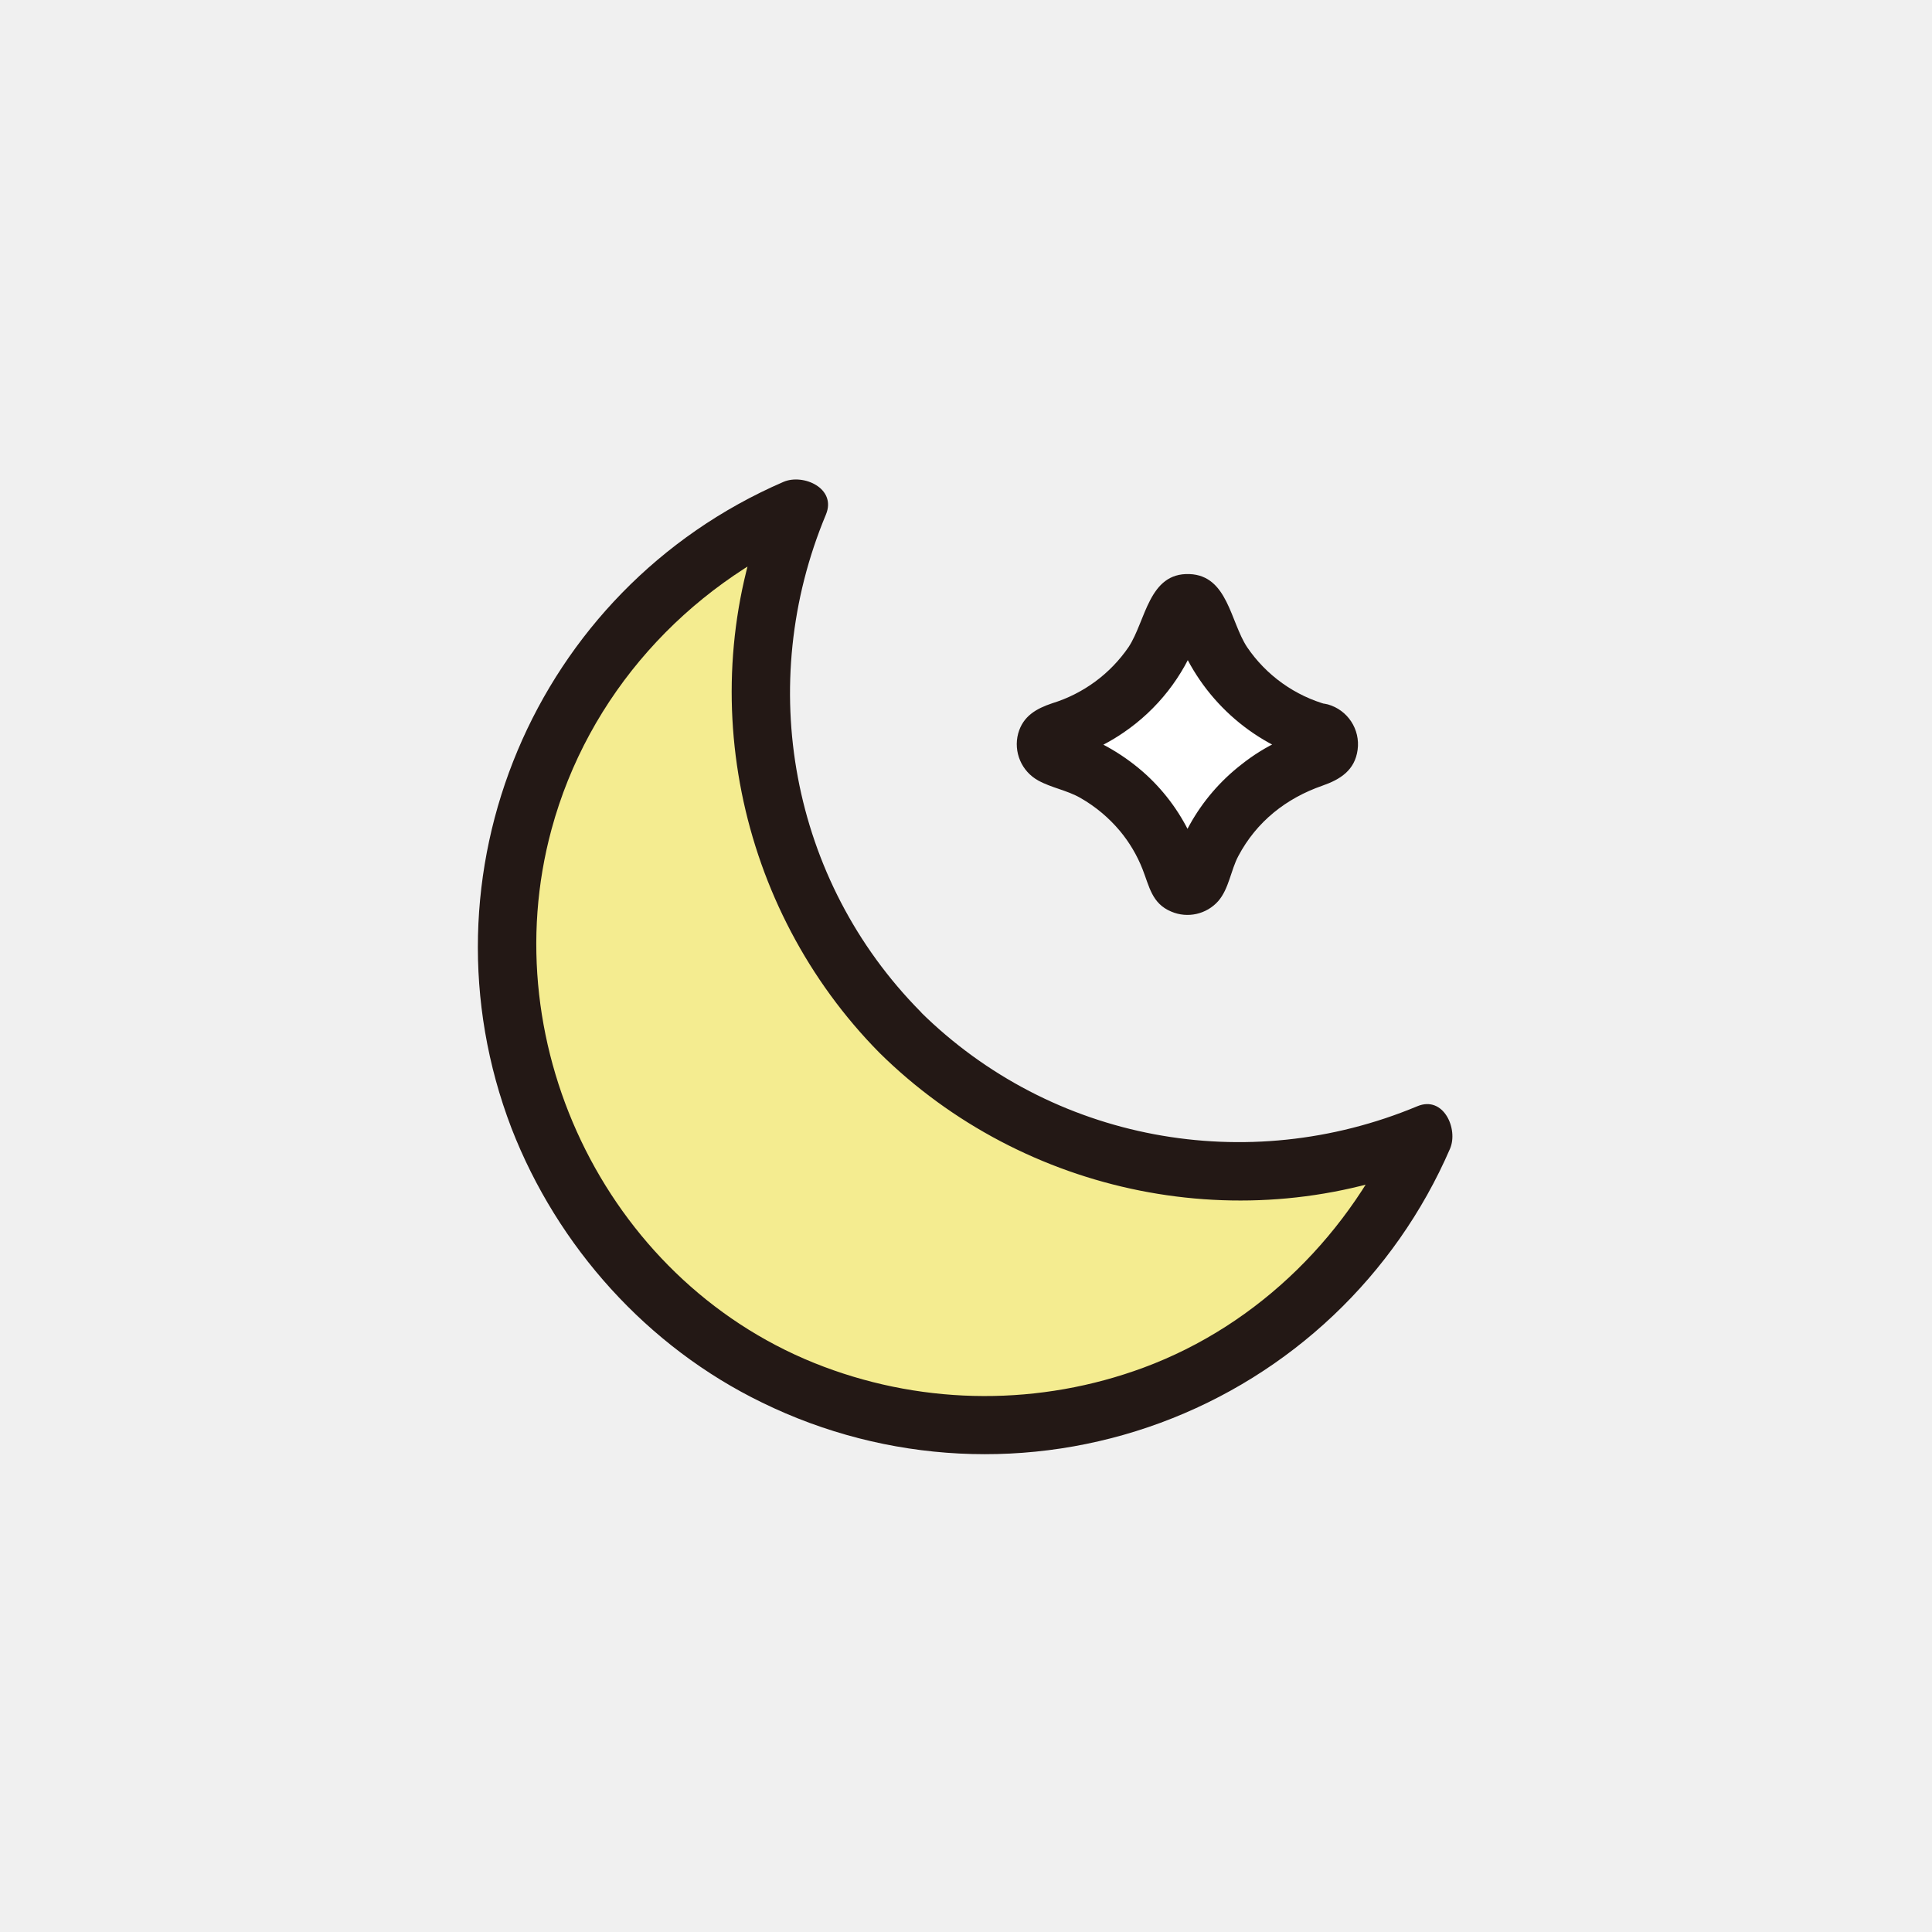
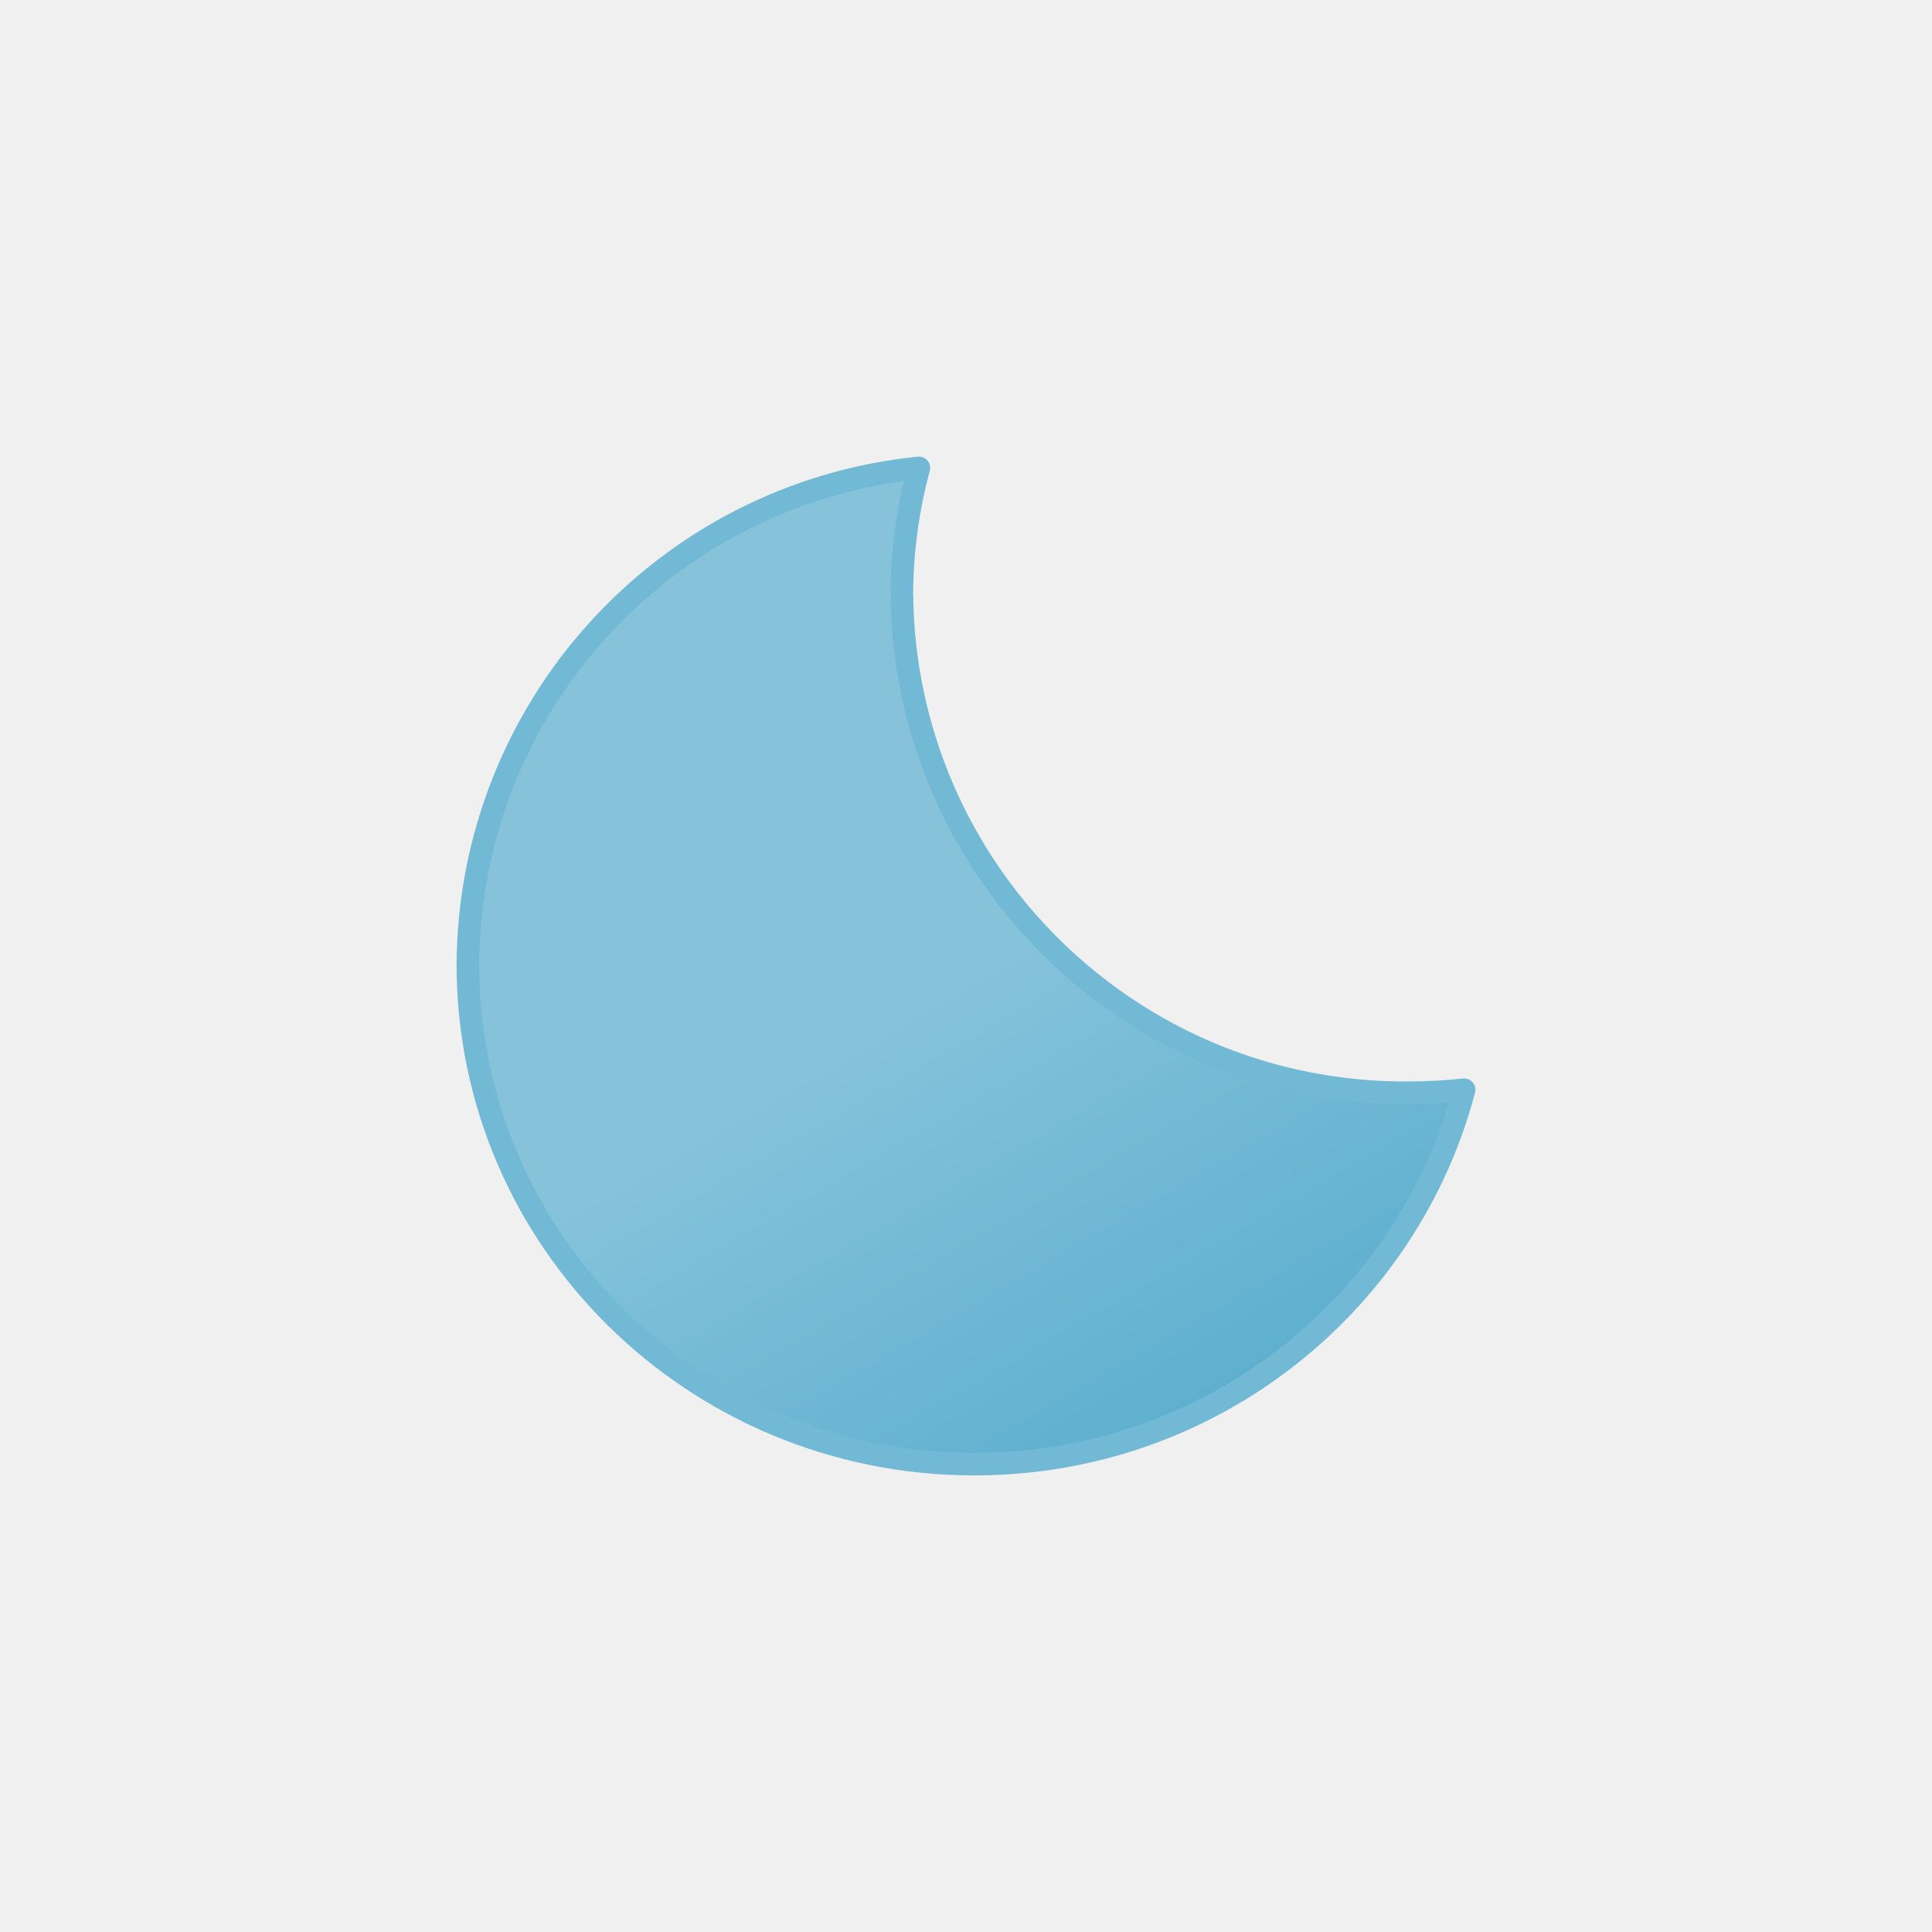
- <svg xmlns="http://www.w3.org/2000/svg" viewBox="0 0 500 500">
+ <svg xmlns="http://www.w3.org/2000/svg" width="1em" height="1em" viewBox="0 0 512 512">
  <defs>
-     <style>.cls-1{font-size:161.72px;stroke:#231815;stroke-miterlimit:10;font-family:DINAlternate-Bold, DIN Alternate;font-weight:700;}.cls-1,.cls-2{fill:#fff;}.cls-3{fill:#231815;}.cls-4{fill:#f4ec90;}</style>
+     <linearGradient id="SVGpS2jccQh" x1="54.3" x2="187.2" y1="29" y2="259.1" gradientUnits="userSpaceOnUse">
+       <stop offset="0" stop-color="#86c3db" />
+       <stop offset=".5" stop-color="#86c3db" />
+       <stop offset="1" stop-color="#5eafcf" />
+     </linearGradient>
+     <symbol id="SVG7sC0PeQg" viewBox="0 0 270 270">
+       <path fill="url(#SVGpS2jccQh)" stroke="#72b9d5" stroke-linecap="round" stroke-linejoin="round" stroke-width="6" d="M252.3 168.6A133.4 133.4 0 0 1 118 36.2A130.5 130.5 0 0 1 122.5 3A133 133 0 0 0 3 134.6C3 207.7 63 267 137.2 267c62.5 0 114.8-42.2 129.8-99.2a135.6 135.6 0 0 1-14.8.8Z">
+         <animateTransform additive="sum" attributeName="transform" dur="6s" repeatCount="indefinite" type="rotate" values="-15 135 135; 9 135 135; -15 135 135" />
+       </path>
+     </symbol>
  </defs>
-   <g data-name="图层 1" id="图层_1">
-     <text class="cls-1" transform="translate(-3.4 -30.77)" />
-     <path class="cls-2" d="M341.66,189.62h0a3.19,3.19,0,0,1,0,6.16h0a44.32,44.32,0,0,0-31.28,31.28h0a3.19,3.19,0,0,1-6.16,0h0a44.32,44.32,0,0,0-31.28-31.28h0a3.19,3.19,0,0,1,0-6.16h0a44.32,44.32,0,0,0,31.28-31.28h0a3.19,3.19,0,0,1,6.16,0h0A44.32,44.32,0,0,0,341.66,189.62Z" />
-     <path class="cls-3" d="M339.67,196.85c-3.33-.9,4.21-8.58-1.38-7.91a10.45,10.45,0,0,0-2,.68c-1.72.61-3.42,1.32-5.07,2.07a49.7,49.7,0,0,0-9.93,6.15,51.17,51.17,0,0,0-13.39,15.6c-1.64,3-3.86,6.84-4.32,10.24-.35,2.53-2.14,1.38,3.76,1.38,4.86,0,4.53,1,3.54-2.06a58.81,58.81,0,0,0-2.25-5.78,50.43,50.43,0,0,0-12-16.73,53.52,53.52,0,0,0-18.89-11.12,10.82,10.82,0,0,0-2.74-.83v4.15q-2,5.08.69,4c1.37,0,3.4-1.11,4.7-1.63a50.73,50.73,0,0,0,10.38-5.47,51.2,51.2,0,0,0,19.18-24.48c.49-1.26,1.58-3.32,1.57-4.73h-8.31l.39,1.38a15.23,15.23,0,0,0,1.18,3.36,52.79,52.79,0,0,0,34.94,31.78c9.3,2.66,13.27-11.81,4-14.46a37.08,37.08,0,0,1-21-15c-4.32-6.59-5-18.48-14.87-18.87-10.58-.41-11.3,12.07-15.76,18.87A37.24,37.24,0,0,1,272.33,182c-4.12,1.38-7.58,3.31-8.83,7.84A10.73,10.73,0,0,0,268.7,202c3.45,1.9,7.43,2.51,10.91,4.5a37.86,37.86,0,0,1,10.21,8.53,36.14,36.14,0,0,1,5.86,9.89c1.78,4.51,2.41,8.91,7.44,11a10.65,10.65,0,0,0,12.16-2.72c2.78-3.21,3.23-7.95,5.2-11.66,4.73-8.91,12.35-14.94,21.79-18.22,4.62-1.61,8.37-4,9.08-9.27a10.71,10.71,0,0,0-7.7-11.75C334.32,179.87,330.34,194.34,339.67,196.85Z" />
-     <path class="cls-4" d="M232.91,267.09a123.76,123.76,0,0,1-26.4-135.9,123.73,123.73,0,1,0,162.3,162.3A123.76,123.76,0,0,1,232.91,267.09Z" />
-     <path class="cls-3" d="M238.21,261.79c-33.59-34-42.83-84.64-24.47-128.6,2.86-6.84-5.89-10.69-11-8.47A131.16,131.16,0,0,0,132.38,292c11.92,30.67,35.16,56.58,64.88,71a131.16,131.16,0,0,0,178-65.7c2.2-5.09-1.65-13.86-8.47-11-44,18.36-94.59,9.12-128.6-24.47-6.88-6.79-17.49,3.81-10.61,10.61,37.45,37,94.45,48.68,143.2,28.33l-8.47-11c-12.64,29.21-36.37,53.08-66.4,64.19a118.32,118.32,0,0,1-82.67-.24c-55.18-20.73-85.84-82.55-70.51-139.07,9.41-34.71,34.67-62.69,67.55-76.91l-11-8.47c-20.35,48.74-8.66,105.75,28.33,143.2C234.4,279.27,245,268.66,238.21,261.79Z" />
-   </g>
+   <use width="270" height="270" href="#SVG7sC0PeQg" transform="translate(121 121)" />
</svg>
